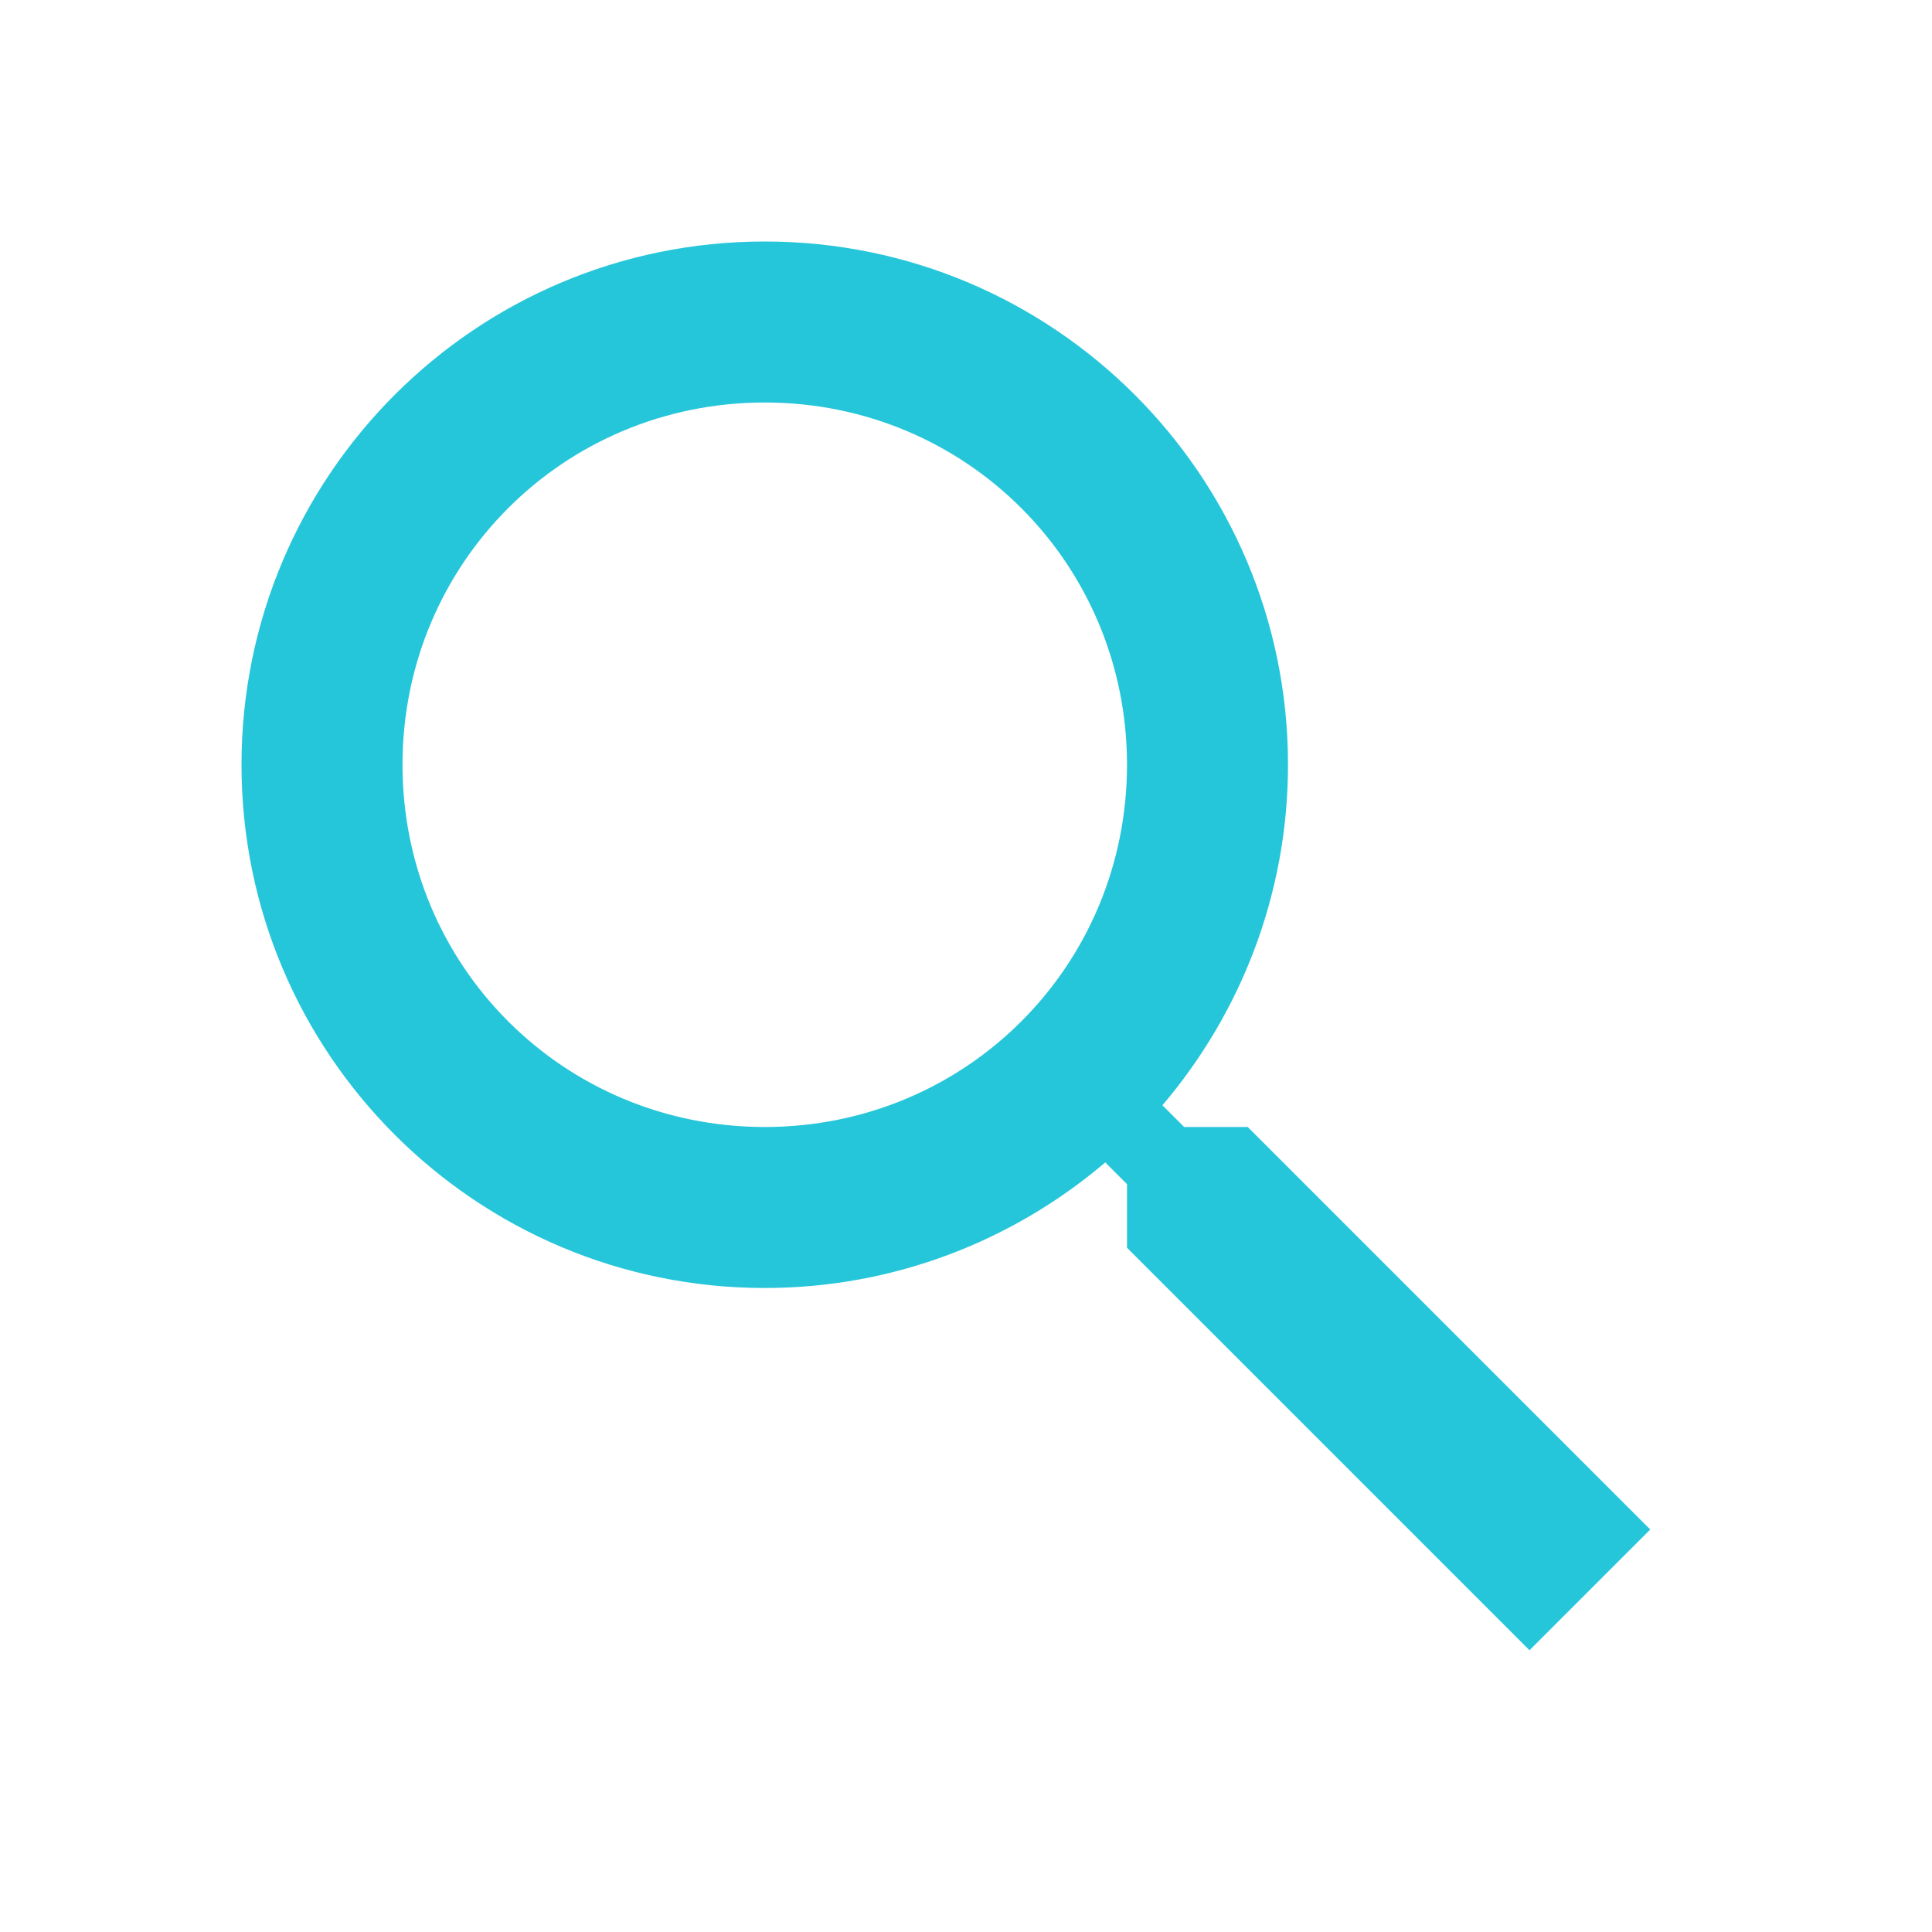
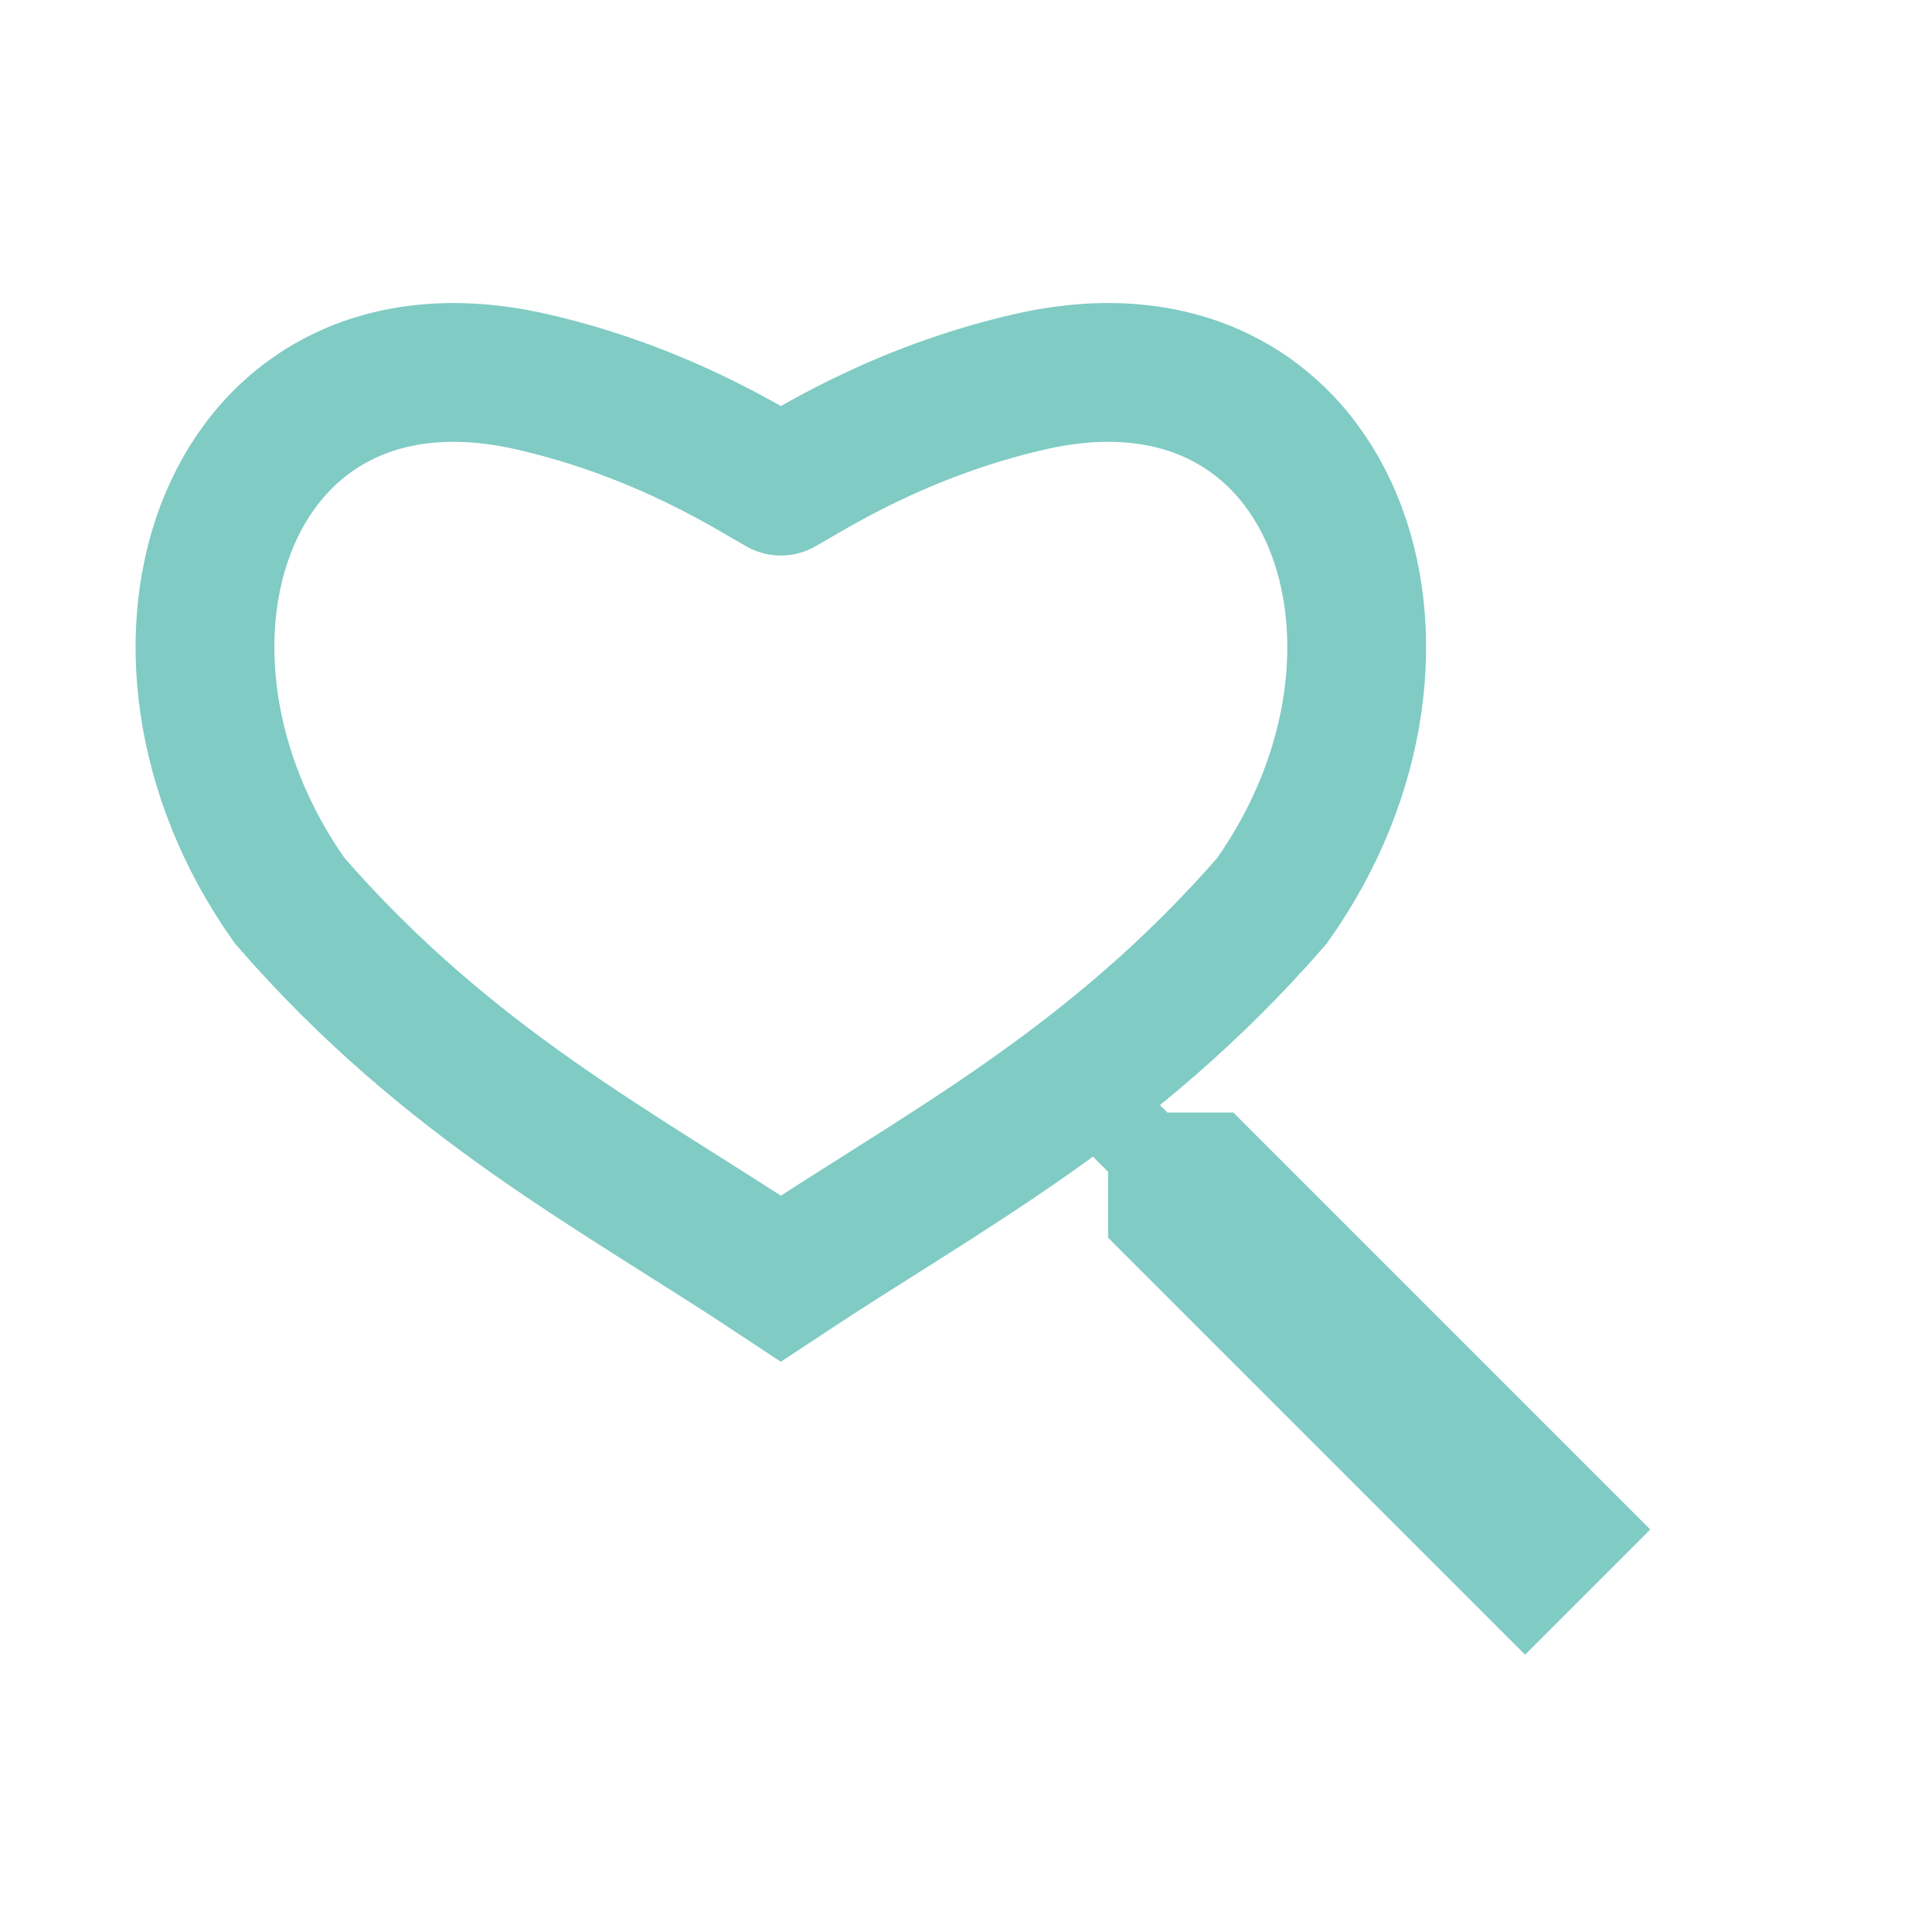
- <svg xmlns="http://www.w3.org/2000/svg" version="1.1" width="16px" height="16px" viewBox="0 0 24 24" fill="#26C6DA">
-   <path d="M9.5,3A6.5,6.5 0 0,1 16,9.5C16,11.11 15.41,12.59 14.44,13.73L14.71,14H15.5L20.5,19L19,20.5L14,15.5V14.71L13.73,14.44C12.59,15.41 11.11,16 9.5,16A6.5,6.5 0 0,1 3,9.5A6.5,6.5 0 0,1 9.5,3M9.5,5C7,5 5,7 5,9.5C5,12 7,14 9.5,14C12,14 14,12 14,9.5C14,7 12,5 9.5,5Z" />
+ <svg xmlns="http://www.w3.org/2000/svg" version="1.1" width="16px" height="16px" viewBox="0 0 24 24" id="svg4">
+   <defs id="defs8" />
+   <g id="g831">
+     <path id="path2-3" d="m 14.337,13.655 a 7.8,7.221 0 0 1 -0.785,0.688 l 0.213,0.213 v 0.819 L 18.945,20.555 20.5,19 15.32,13.82 h -0.819 z" style="fill:#80cbc4;stroke-width:1.037;fill-opacity:1" />
+     <path id="path838" d="M 9.7,6.039 C 10.033,5.856 11.155,5.116 12.795,4.742 16.576,3.878 18.03,8.047 15.8,11.191 13.808,13.478 11.741,14.529 9.7,15.882 7.659,14.529 5.591,13.478 3.6,11.191 1.37,8.047 2.823,3.878 6.605,4.742 8.245,5.116 9.367,5.856 9.7,6.039" style="fill:none;fill-opacity:1;stroke:#80cbc4;stroke-width:1.724;stroke-linecap:round;stroke-linejoin:miter;stroke-miterlimit:4.7;stroke-dasharray:none;stroke-opacity:1" />
+   </g>
</svg>
